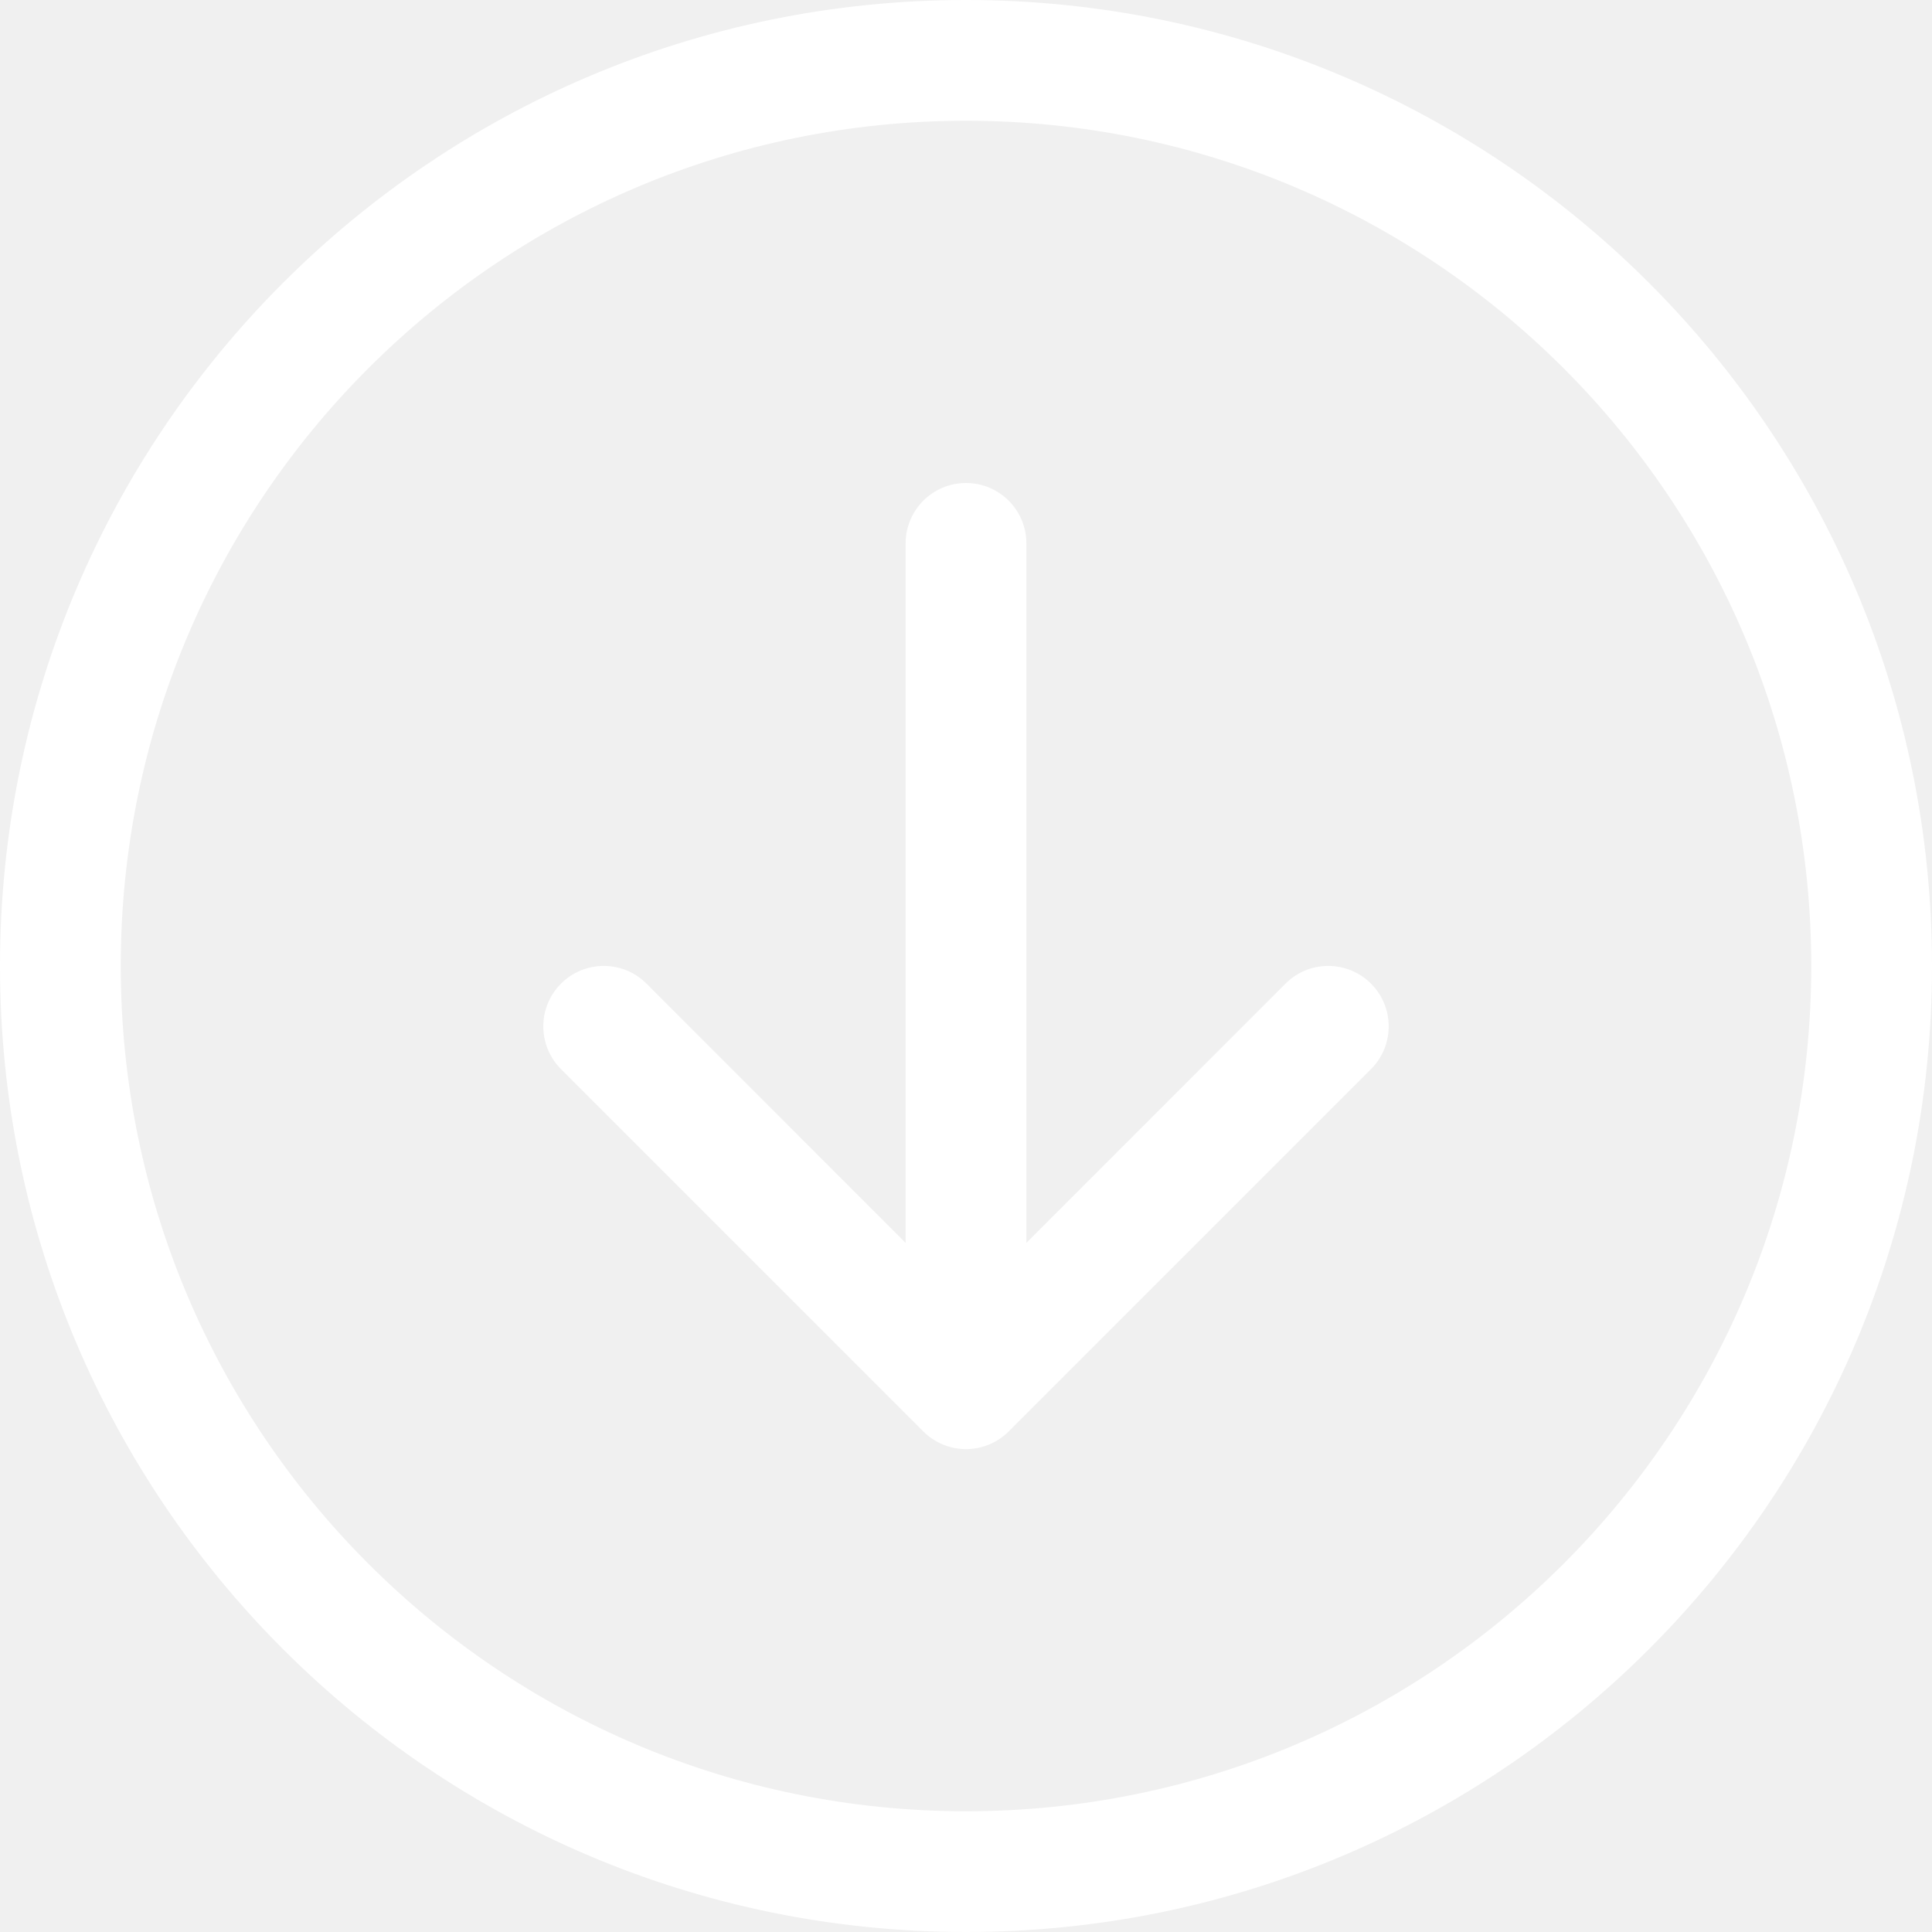
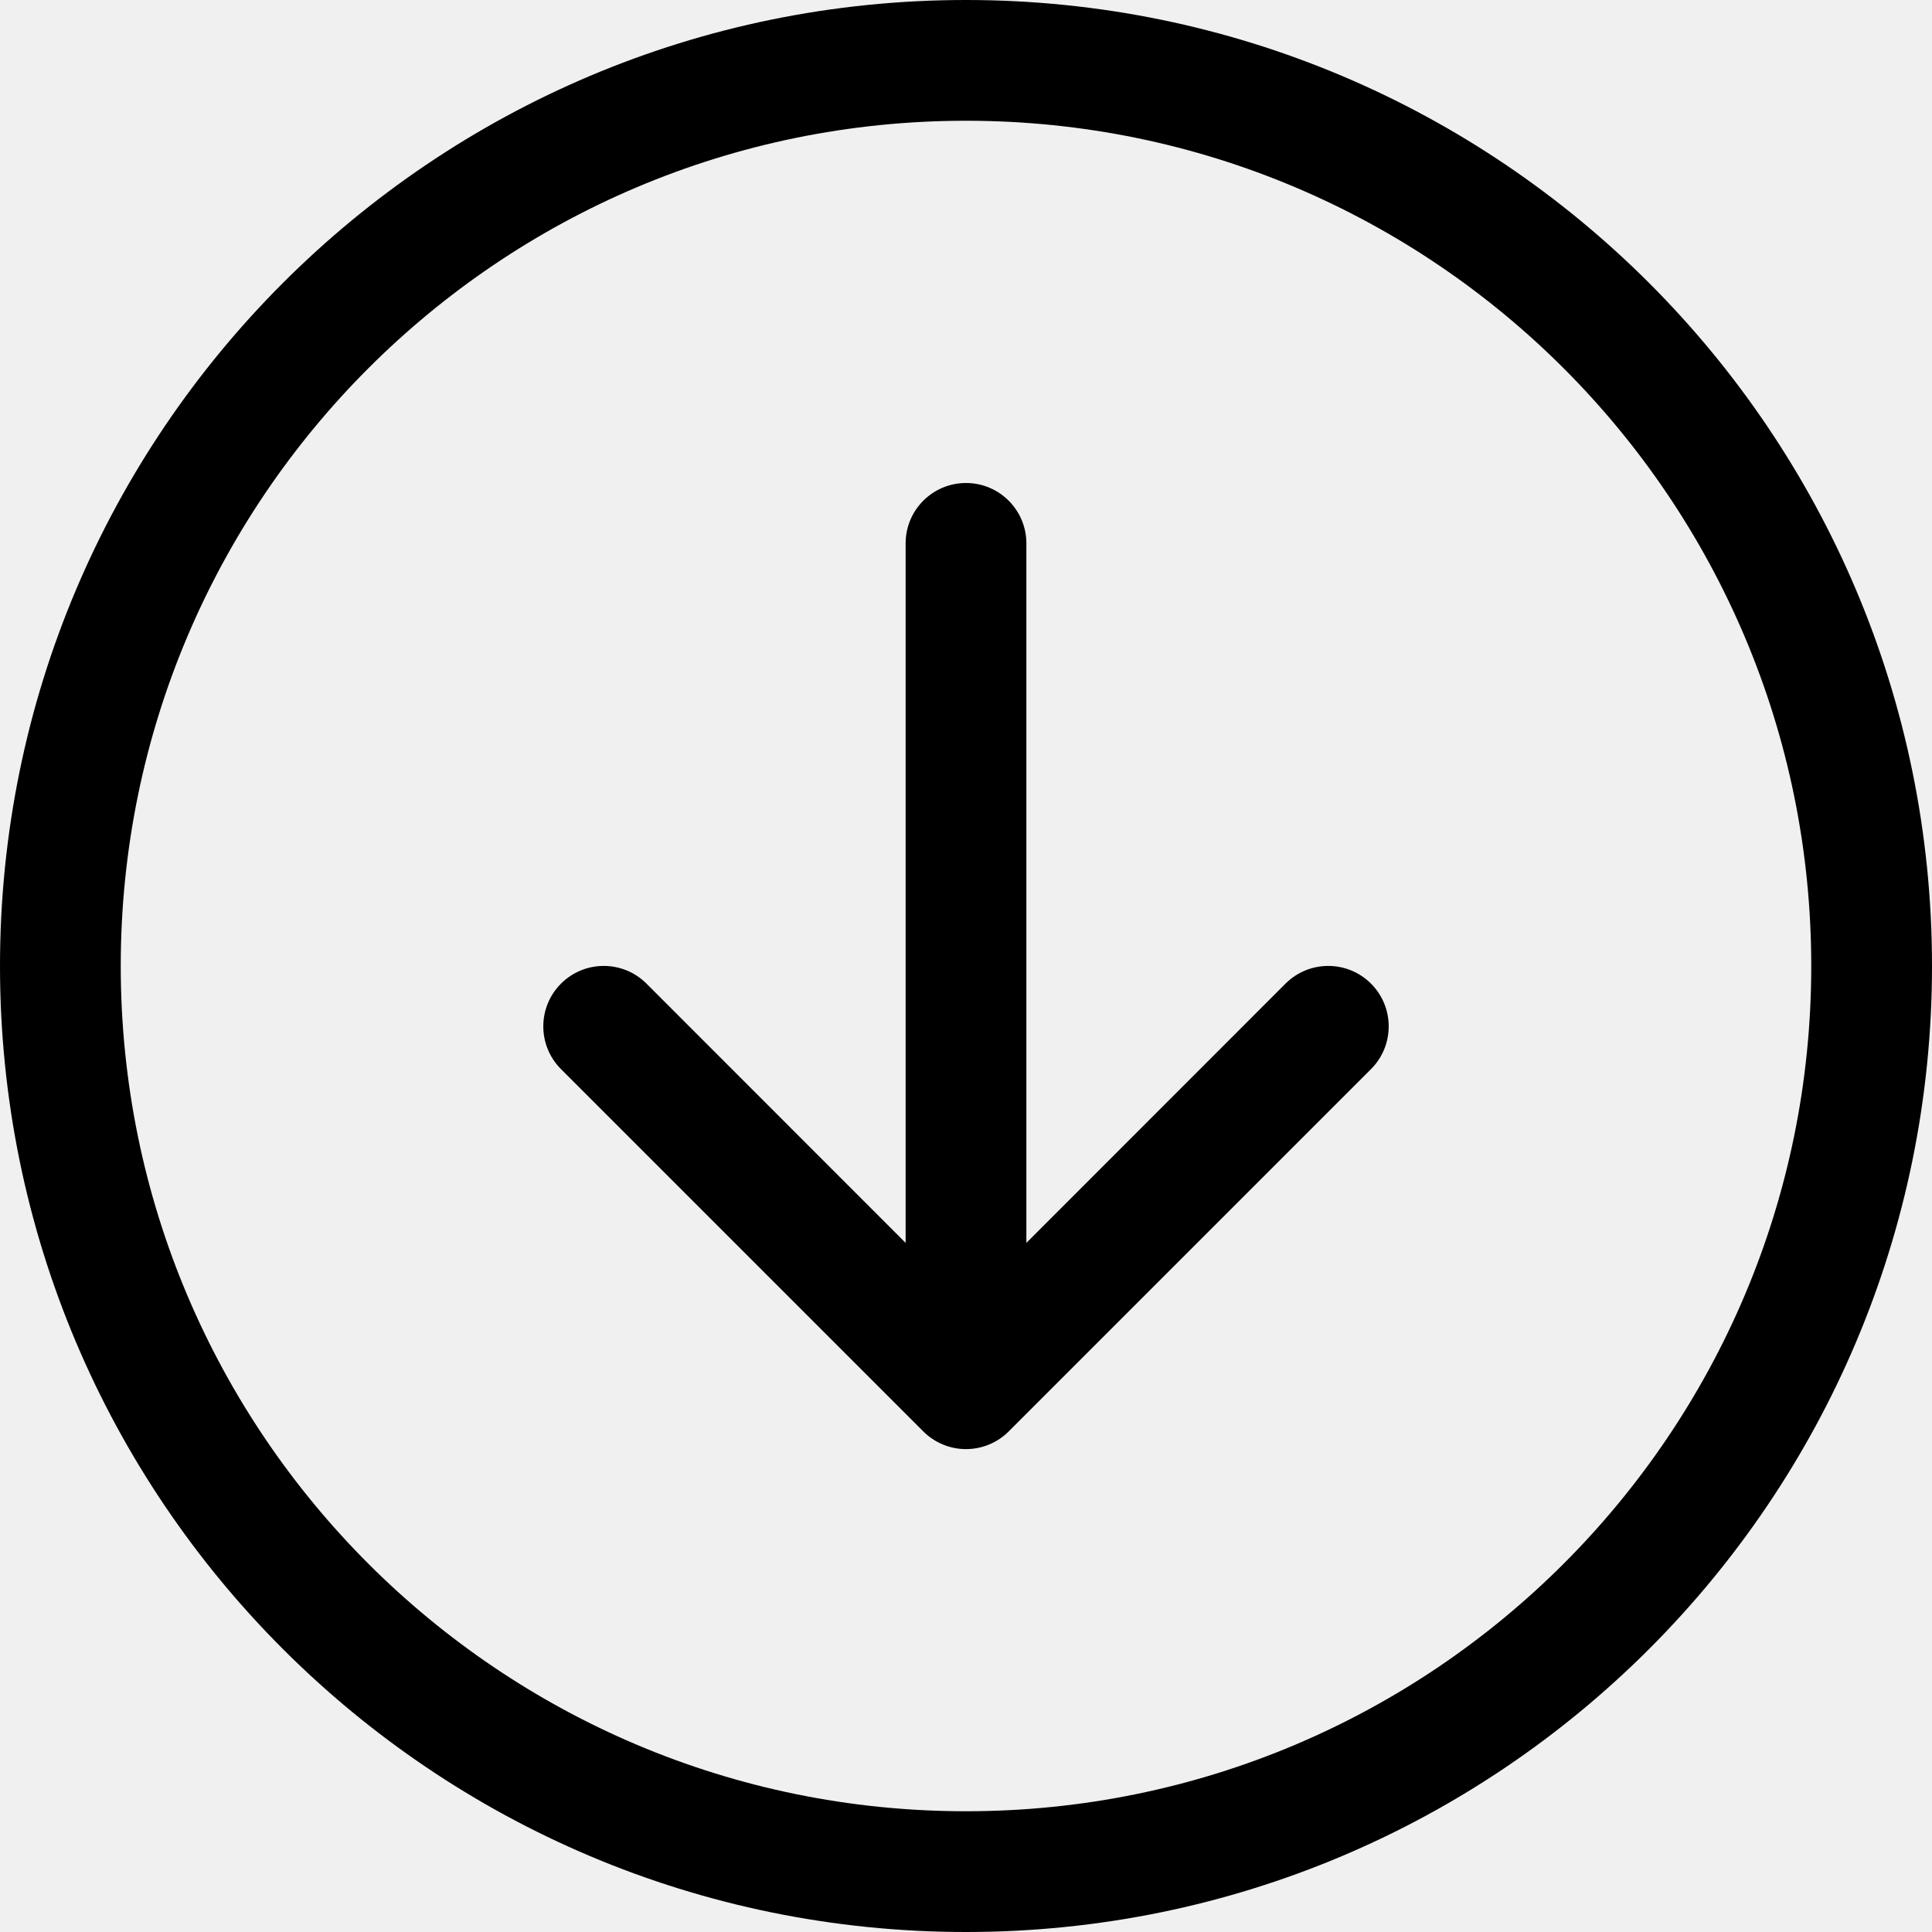
- <svg xmlns="http://www.w3.org/2000/svg" fill="#FFFFFF" class="bi bi-arrow-down-circle" viewBox="0 0 16 16" id="Arrow-Down-Circle--Streamline-Bootstrap">
+ <svg xmlns="http://www.w3.org/2000/svg" fill="#000000" class="bi bi-arrow-down-circle" viewBox="0 0 16 16" id="Arrow-Down-Circle--Streamline-Bootstrap">
  <path fill-rule="evenodd" d="M1 8a7 7 0 1 0 14 0A7 7 0 0 0 1 8m15 0A8 8 0 1 1 0 8a8 8 0 0 1 16 0M8.5 4.5a0.5 0.5 0 0 0 -1 0v5.793L5.354 8.146a0.5 0.5 0 1 0 -0.708 0.708l3 3a0.5 0.5 0 0 0 0.708 0l3 -3a0.5 0.5 0 0 0 -0.708 -0.708L8.5 10.293z" stroke-width="1" />
</svg>
